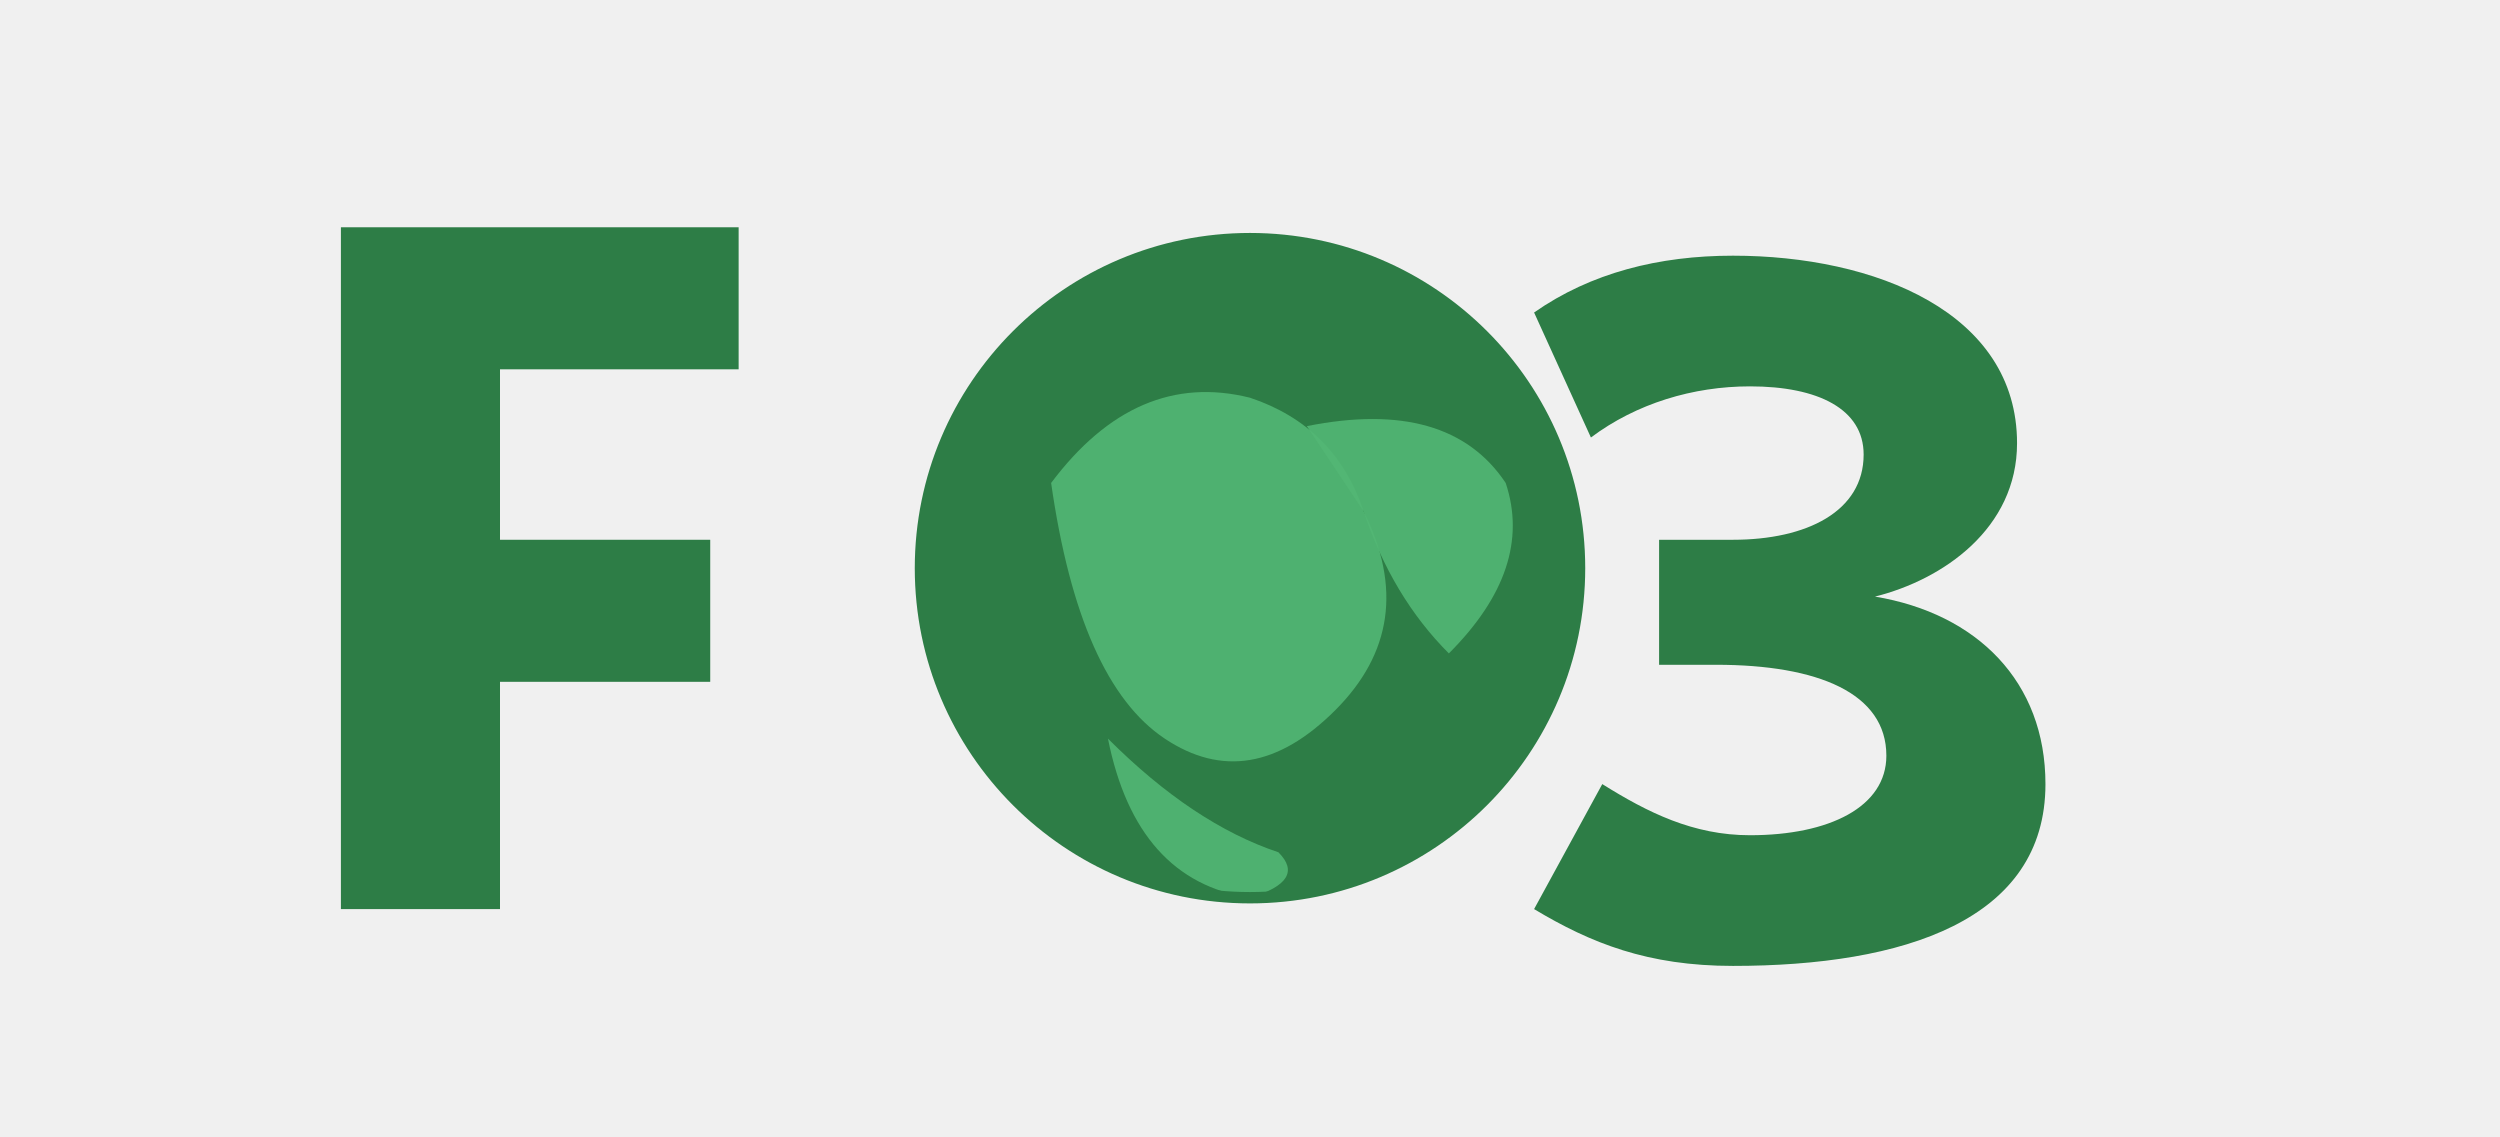
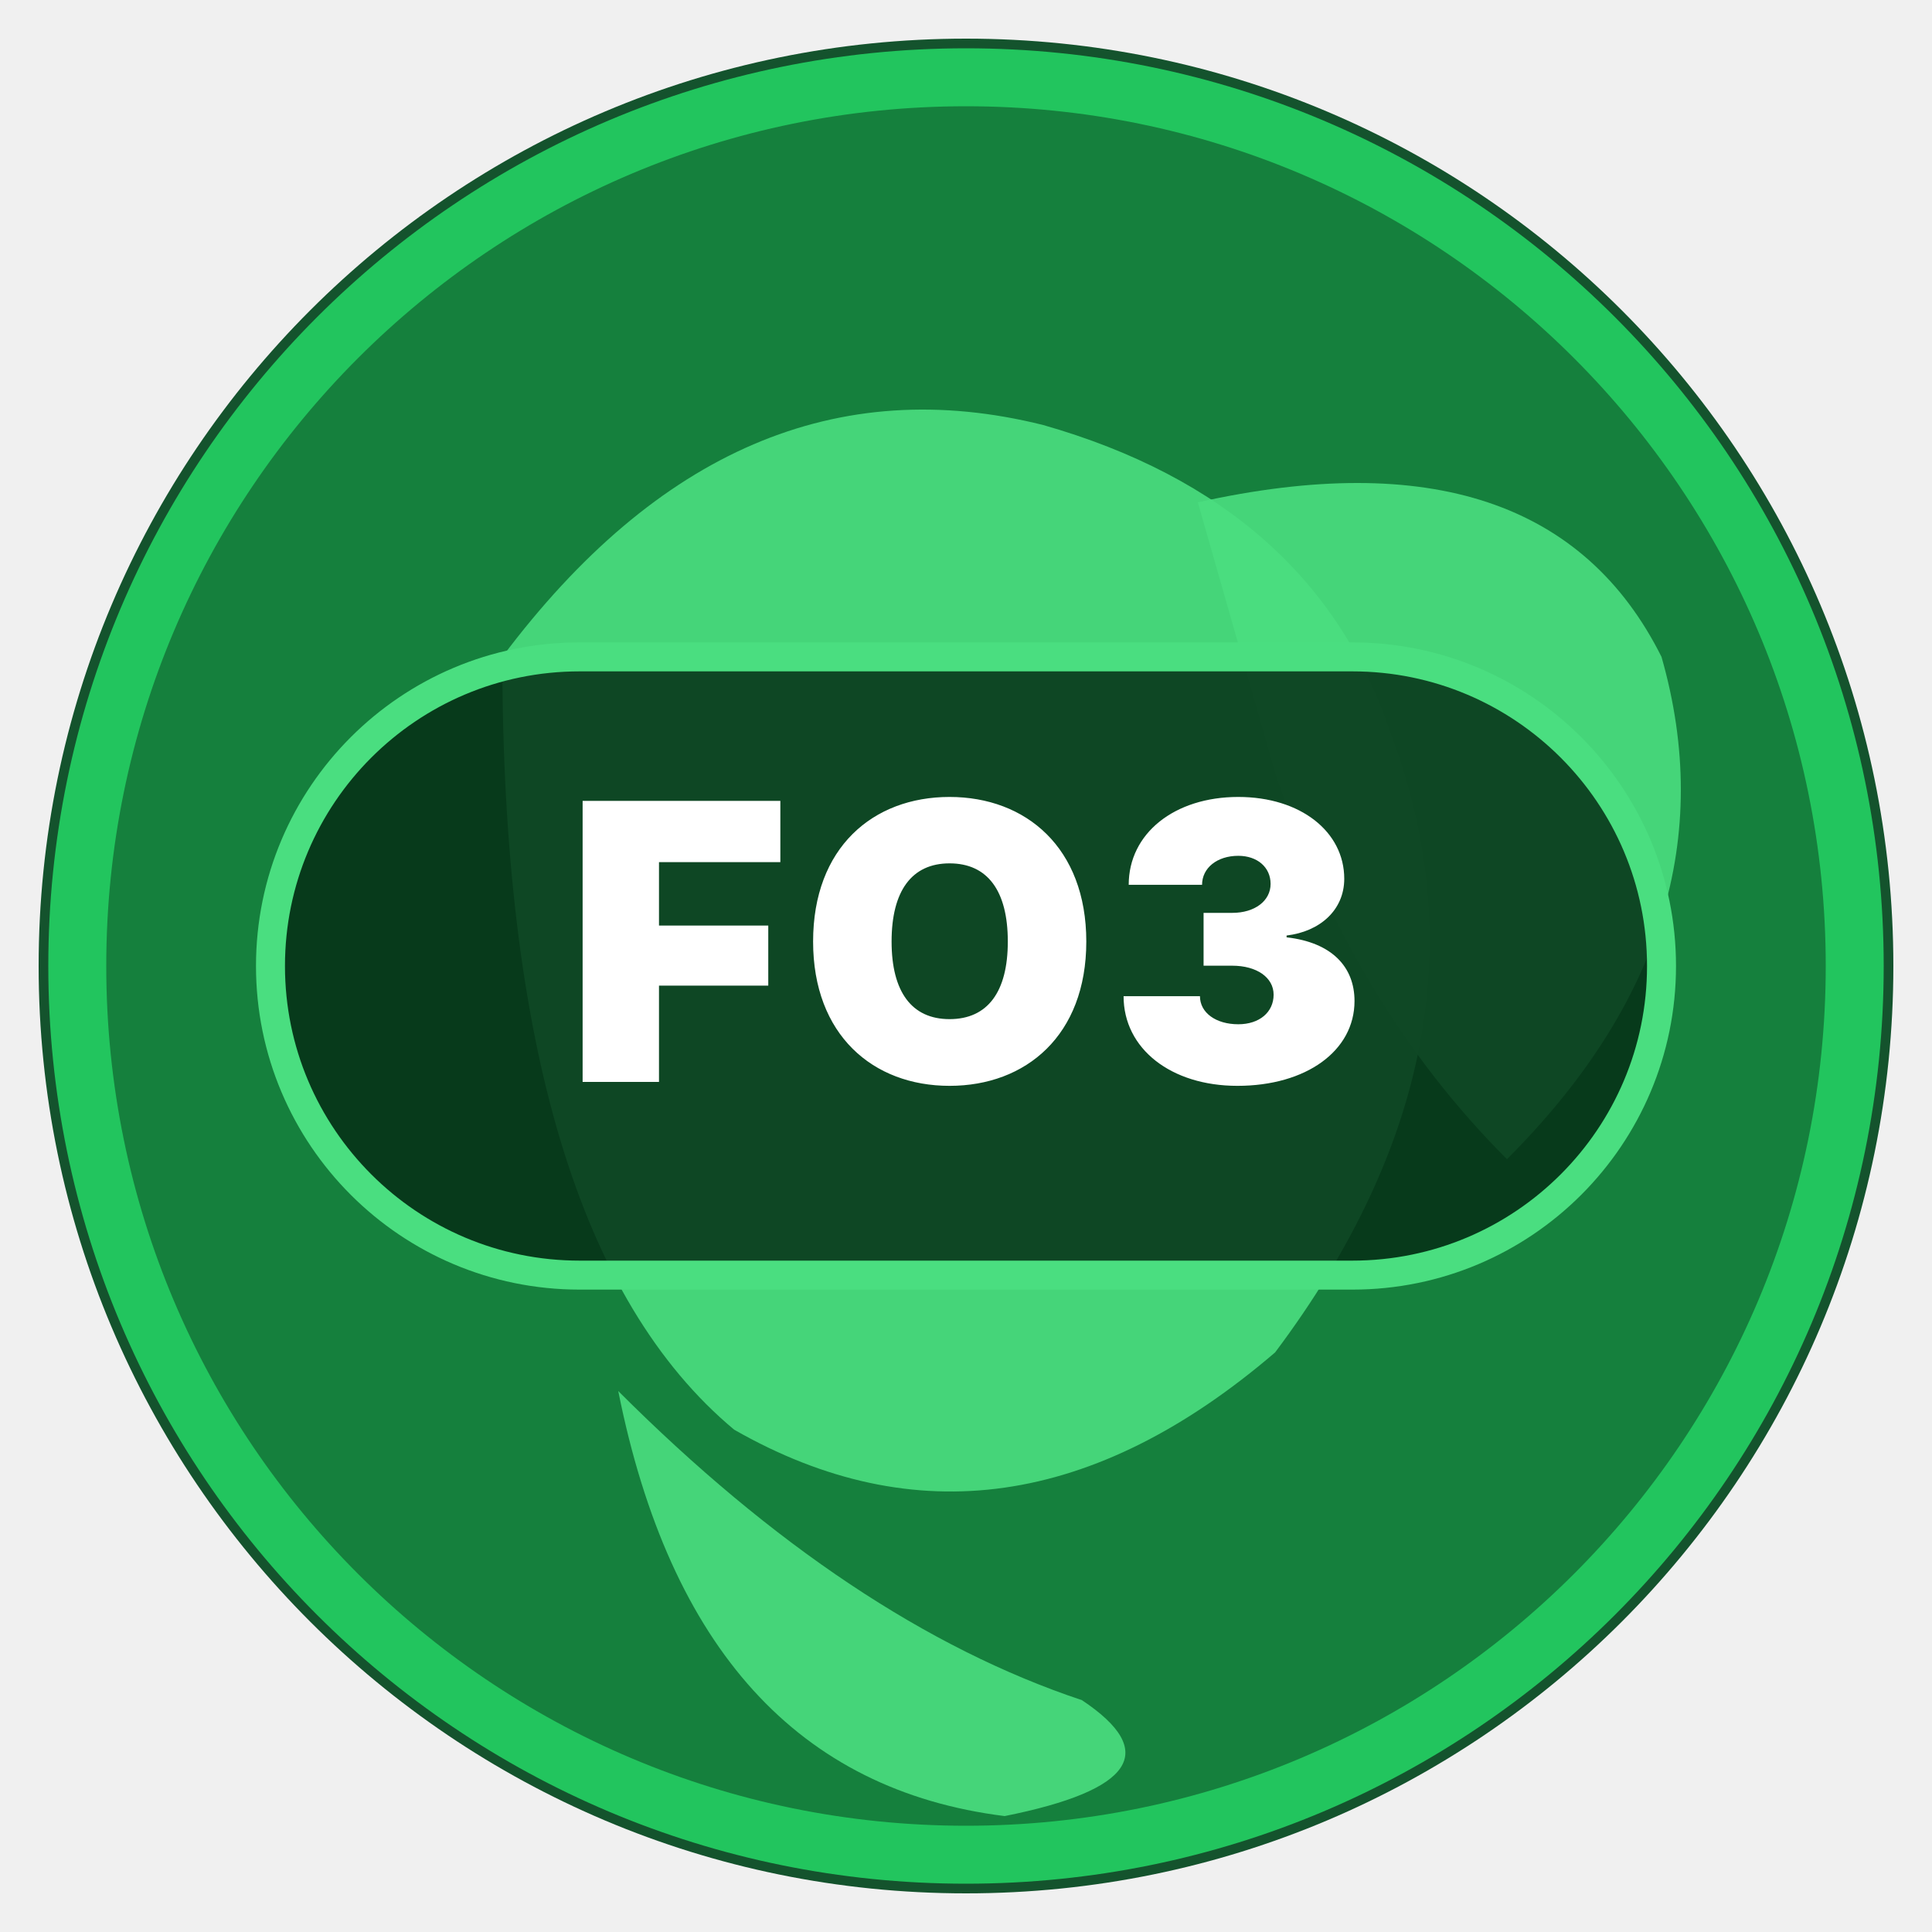
- <svg xmlns="http://www.w3.org/2000/svg" viewBox="0 0 440 200" fill="none">
-   <path d="M 60 40 L 130 40 L 130 65 L 88 65 L 88 95 L 125 95 L 125 120 L 88 120 L 88 160 L 60 160 Z" fill="#2d7d46" />
-   <circle cx="220" cy="100" r="58" fill="#2d7d46" />
-   <path d="M 185 85 Q 200 65 220 70 Q 235 75 240 90 Q 250 110 235 125 Q 220 140 205 130 Q 190 120 185 85 Z" fill="#52b774" opacity="0.9" />
-   <path d="M 230 75 Q 255 70 265 85 Q 270 100 255 115 Q 245 105 240 90 Z" fill="#52b774" opacity="0.9" />
-   <path d="M 195 130 Q 210 145 225 150 Q 230 155 220 158 Q 200 155 195 130 Z" fill="#52b774" opacity="0.9" />
-   <circle cx="220" cy="100" r="58" stroke="#2d7d46" stroke-width="2" />
-   <path d="M 305 45 C 330 45 355 55 355 78 C 355 93 342 102 330 105 C 348 108 360 120 360 138 C 360 162 335 170 305 170 C 290 170 280 166 270 160 L 282 138 C 290 143 298 147 308 147 C 322 147 332 142 332 133 C 332 122 320 117 302 117 L 292 117 L 292 95 L 305 95 C 318 95 328 90 328 80 C 328 72 320 68 308 68 C 298 68 288 71 280 77 L 270 55 C 280 48 292 45 305 45 Z" fill="#2d7d46" />
+ <svg xmlns="http://www.w3.org/2000/svg" viewBox="0 0 100 100" fill="none">
+   <circle cx="50" cy="50" r="48" fill="#14532d" />
+   <circle cx="50" cy="50" r="46" fill="#15803d" stroke="#22c55e" stroke-width="3" />
+   <path d="M 26 34 Q 38 18 54 22 Q 68 26 72 38 Q 78 54 66 70 Q 52 82 38 74 Q 26 64 26 34 Z" fill="#4ade80" opacity="0.9" />
+   <path d="M 62 26 Q 80 22 86 34 Q 90 48 78 60 Q 70 52 66 40 Z" fill="#4ade80" opacity="0.9" />
+   <path d="M 32 72 Q 44 84 56 88 Q 62 92 52 94 Q 36 92 32 72 Z" fill="#4ade80" opacity="0.9" />
+   <rect x="14" y="34" width="72" height="32" rx="16" fill="#052e16" fill-opacity="0.85" stroke="#4ade80" stroke-width="1.5" />
+   <text x="50" y="56" font-family="system-ui, -apple-system, sans-serif" font-weight="900" font-size="20" fill="#ffffff" text-anchor="middle" letter-spacing="0.5">FO3</text>
</svg>
